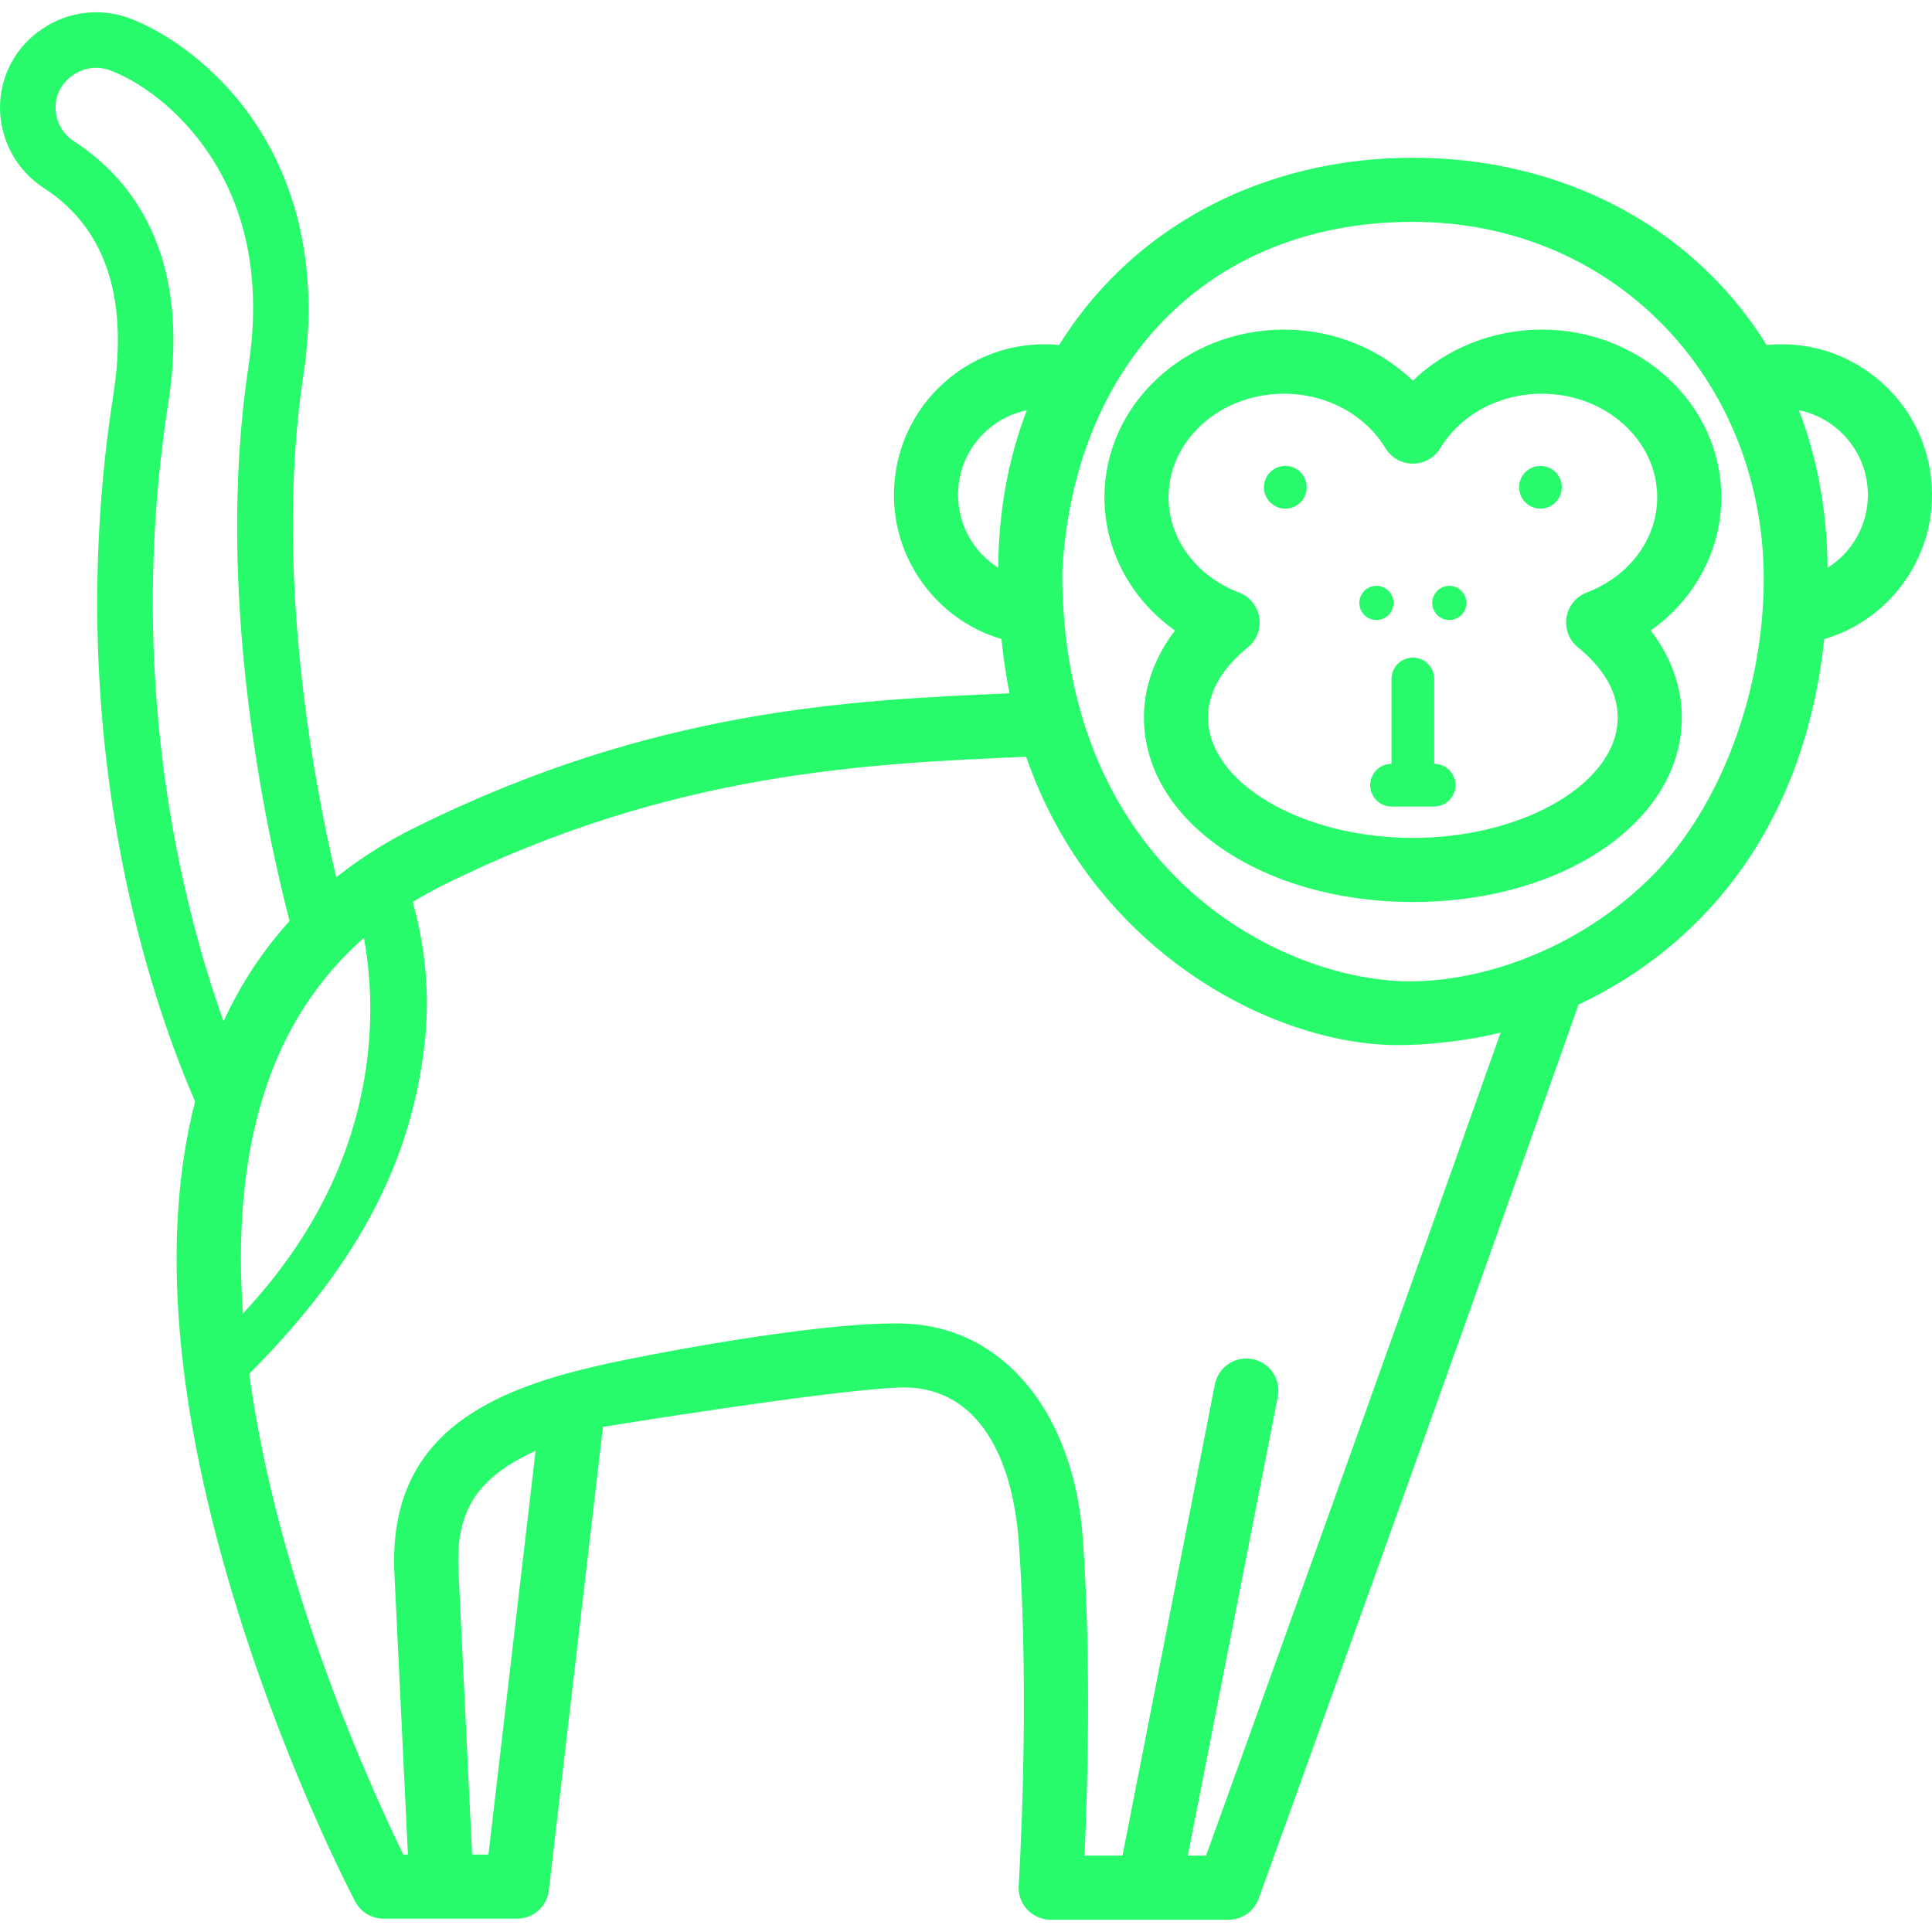
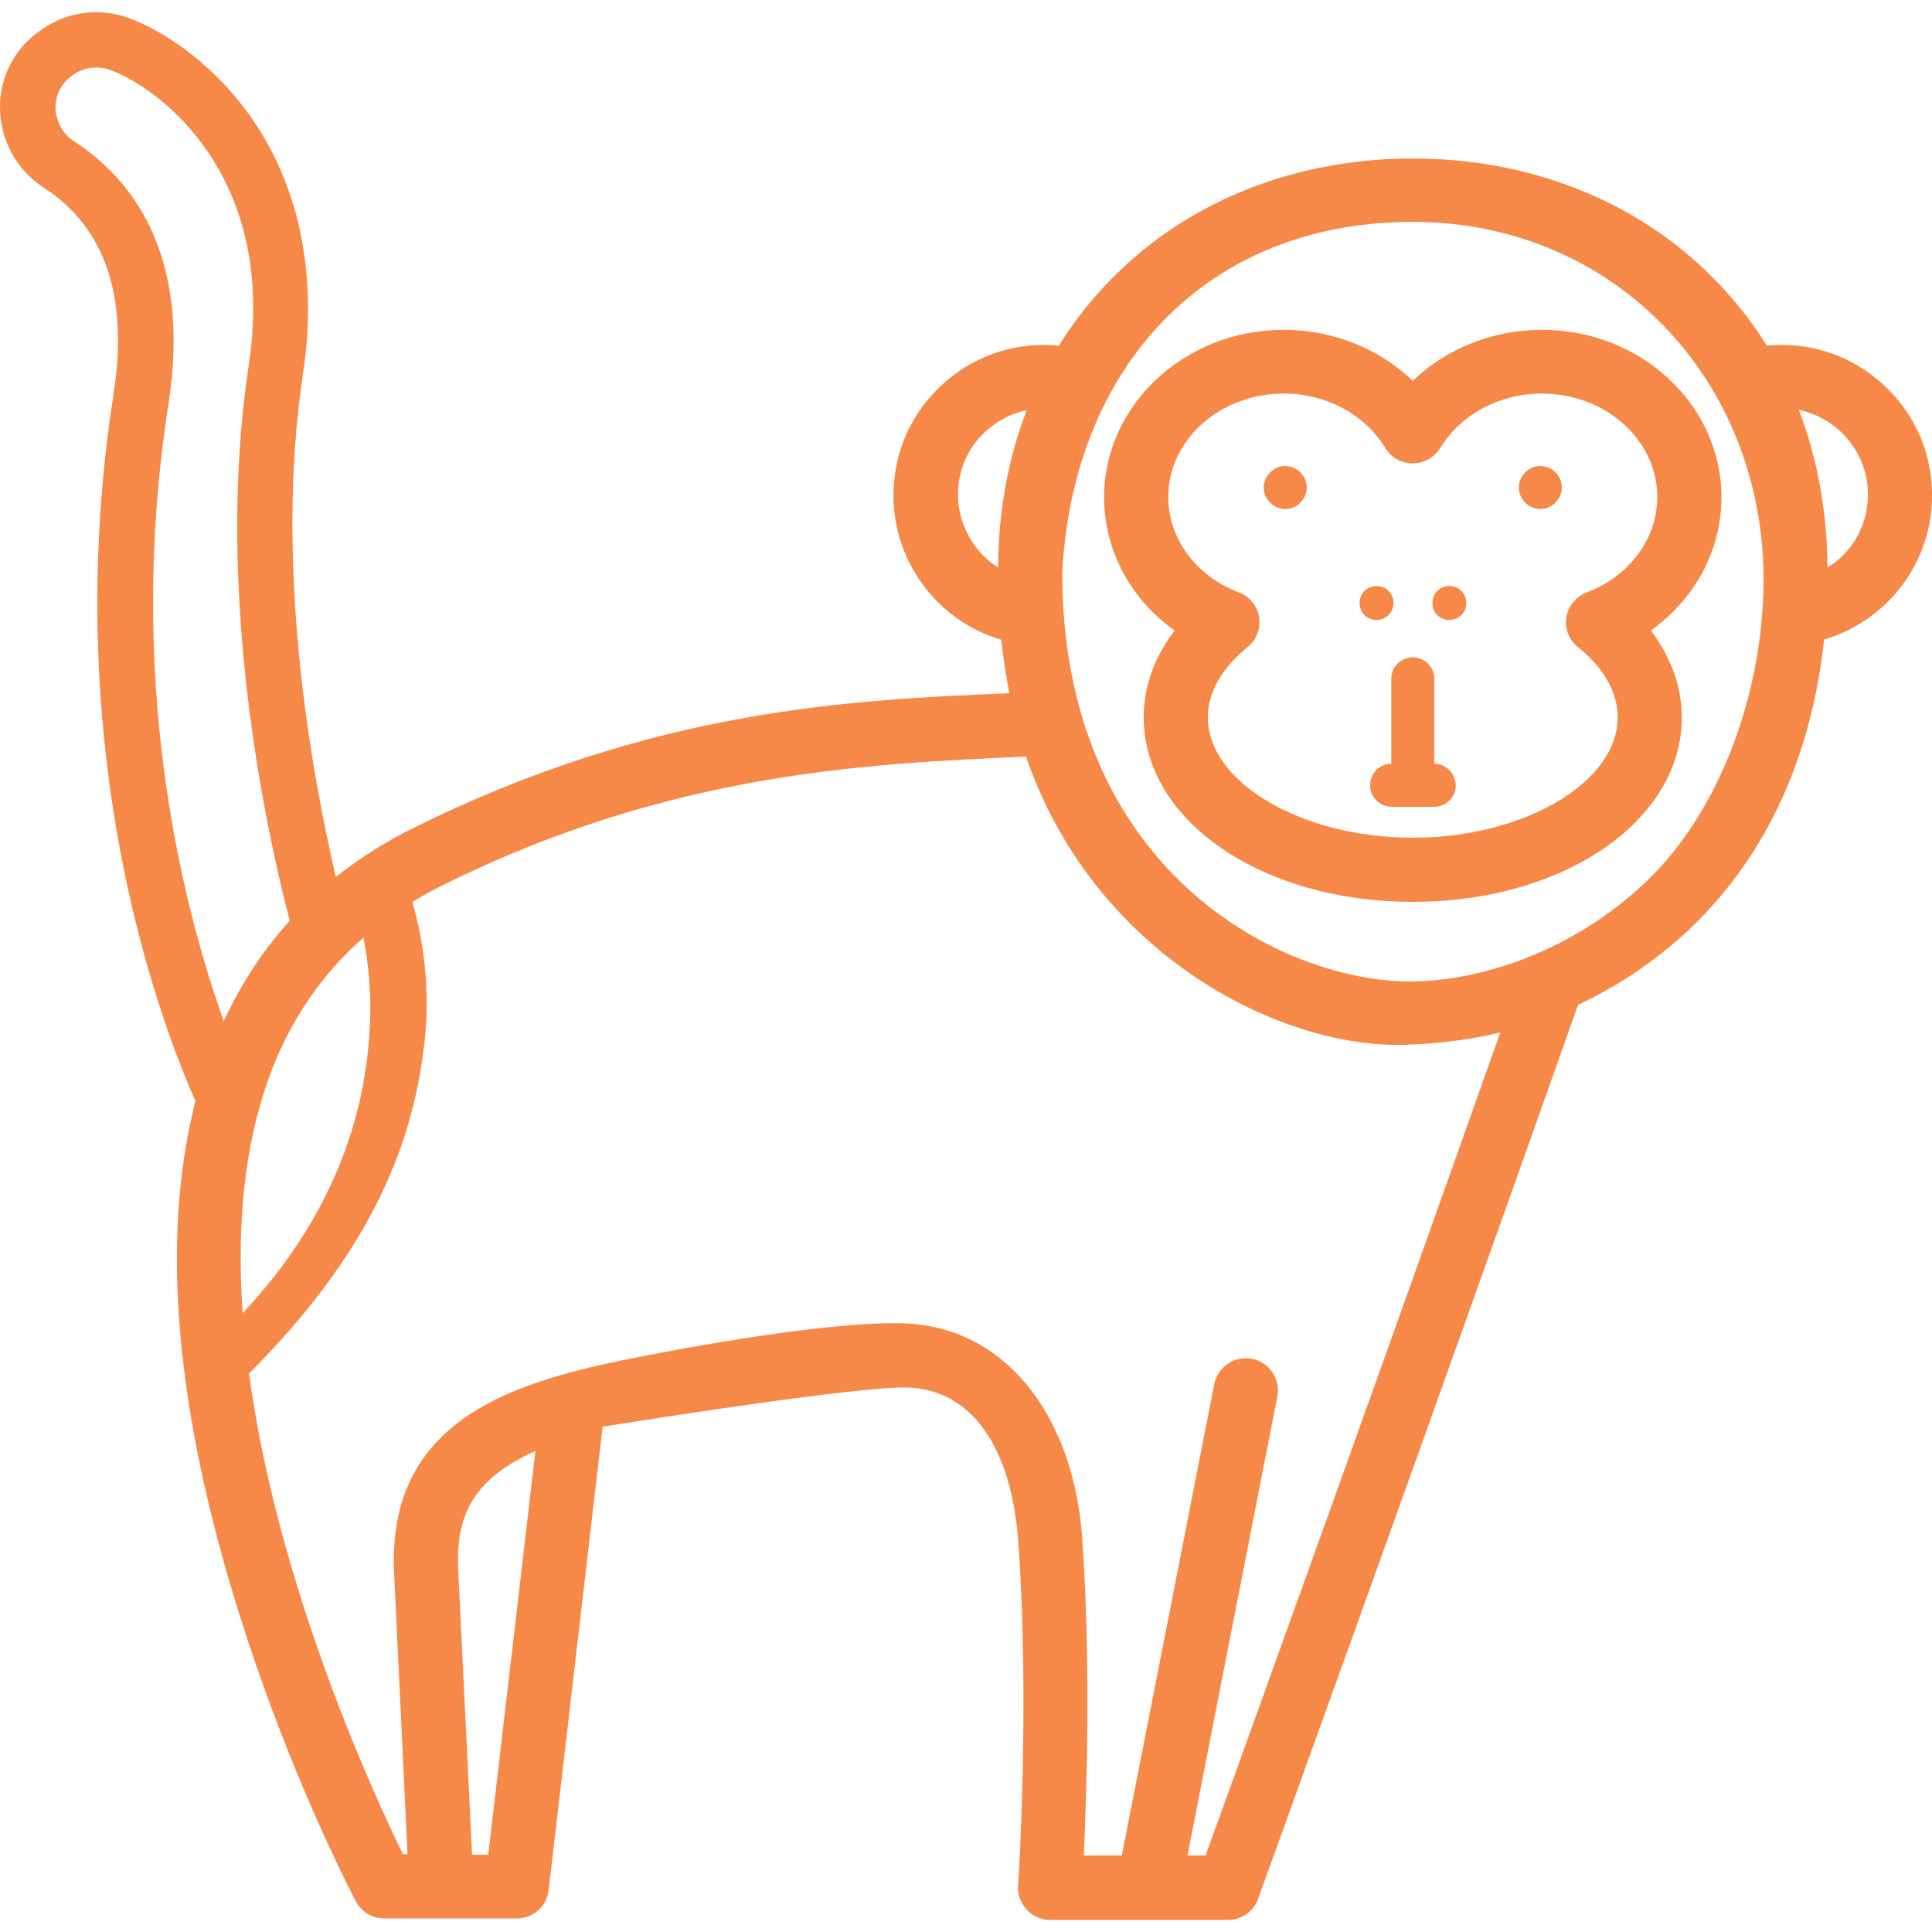
- <svg xmlns="http://www.w3.org/2000/svg" version="1.1" viewBox="0 0 460 460" enable-background="new 0 0 460 460" width="512px" height="512px">
+ <svg xmlns="http://www.w3.org/2000/svg" version="1.1" id="Layer_1" x="0px" y="0px" viewBox="0 0 512 512" style="enable-background:new 0 0 512 512;" xml:space="preserve">
+   <style type="text/css">
+ 	.st0{fill:#F68848;}
+ </style>
  <g>
-     <path d="m240.349,165.08c-37.71,1.621-84.639,3.641-141.837,32.104-6.754,3.361-12.897,7.28-18.463,11.707-5.6-23.824-14.805-73.462-7.796-119.722 3.45-22.766-0.514-43.464-11.462-59.855-9.107-13.635-21.512-21.856-30.083-25.003-6.774-2.49-14.387-1.596-20.357,2.384l-.339,.225c-6.315,4.211-10.058,11.243-10.012,18.811 0.048,7.709 3.969,14.839 10.49,19.071 14.563,9.451 20.118,25.956 16.512,49.056-8.338,53.408-1.578,98.511 5.562,126.943 4.766,18.979 10.257,33.147 13.888,41.448-8.343,32.48-4.834,73.592 10.475,122.362 12.076,38.472 27.018,66.954 27.648,68.148 1.321,2.503 3.919,4.07 6.75,4.07h31.766c3.873,0 7.132-2.901 7.581-6.747l12.886-110.347c0,0 52.553-8.567 70.254-9.369 18.006-0.816 27.211,14.998 28.775,37.067 2.711,38.251-0.02,81.089-0.048,81.517-0.138,2.106 0.603,4.175 2.046,5.716 1.443,1.539 3.46,2.414 5.57,2.414h42.355c3.215,0 6.084-2.014 7.178-5.037 0.503-1.391 42.588-117.792 76.147-212.852 9.365-4.4 18.667-10.479 27.095-18.619 17.78-17.172 28.489-40.603 31.404-68.403 6.913-2.03 13.047-6.091 17.679-11.811 6.023-7.438 8.79-16.777 7.789-26.296-1-9.519-5.648-18.078-13.086-24.102-7.384-5.98-16.646-8.749-26.09-7.806-4.034-6.514-8.879-12.509-14.521-17.908-17.984-17.209-42.739-26.688-69.705-26.688-26.967,0-51.722,9.478-69.706,26.688-5.641,5.398-10.485,11.393-14.518,17.905-9.435-0.93-18.674,1.838-26.047,7.81-7.438,6.024-12.086,14.583-13.086,24.102-1,9.519 1.766,18.858 7.789,26.296 4.616,5.7 10.724,9.754 17.608,11.791 0.45,4.485 1.092,8.795 1.909,12.93zm-7.656-34.33c-3.457-4.27-5.045-9.63-4.471-15.093 0.574-5.464 3.242-10.377 7.511-13.834 2.587-2.096 5.579-3.491 8.748-4.148-4.391,11.425-6.701,24.012-6.82,37.488-1.858-1.181-3.542-2.652-4.968-4.413zm-144.888,117.798c-2.029,23.564-12.114,45.133-29.963,64.182-1.298-18.389-0.094-36.513 5.138-52.741 4.769-14.791 12.706-27.053 23.659-36.682 1.054,5.622 2.091,14.494 1.166,25.241zm-70.112-214.844c-2.816-1.828-4.442-4.763-4.463-8.055-0.019-3.148 1.483-5.962 4.113-7.716l.339-.226c2.476-1.651 5.64-2.016 8.465-0.978 6.615,2.429 16.3,8.941 23.642,19.934 9.215,13.798 12.372,30.796 9.383,50.525-8.245,54.415 4.425,111.556 9.779,132.095-6.365,7.019-11.619,14.989-15.739,23.887-9.958-27.945-23.435-81.32-13.139-147.271 5.586-35.775-9.088-53.568-22.38-62.195zm98.603,407.859h-3.892l-3.283-68.397c-0.469-13.219 4.233-21.256 18.401-27.74l-11.226,96.137zm128.031-261.382c15.673,45.486 57.532,68.127 87.511,68.648 6.836,0.119 17.237-0.894 25.453-2.987-28.739,81.22-62.073,173.631-70.14,195.971h-4.338l21.421-109.262c0.811-4.137-1.885-8.148-6.022-8.959-4.135-0.805-8.148,1.885-8.958,6.022l-21.997,112.2h-9.046c0.681-14.477 1.699-45.868-0.398-75.461-2.083-29.381-18.438-50.478-42.625-51.22-16.957-0.52-50.811,5.437-67.426,8.867-28.211,5.823-55.11,15.539-53.892,49.803l3.251,67.76h-1.091c-6.987-14.261-29.823-63.75-36.695-114.454 0.074,0.002-0.074,0 0,0 27.602-27.715 38.665-52.359 41.708-78.118 1.959-16.582-1.422-29.258-2.776-34.234 2.26-1.381 4.603-2.689 7.046-3.905 54.294-27.02 101.055-29.039 139.014-30.671zm8.588-43.918c0-0.041-0.003,0.042 0,0 2.579-49.061 34.329-83.441 83.483-83.441 49.153,0 85.211,39.451 83.482,88.55-0.926,26.283-11.331,52.547-27.557,68.219-19.192,18.536-43.567,24.973-59.954,23.961-31.343-1.938-79.454-29.052-79.454-97.289zm187.232-5.513c-1.437,1.775-3.138,3.255-5.013,4.441-0.117-13.49-2.428-26.091-6.825-37.527 8.536,1.763 15.35,8.873 16.309,17.993 0.574,5.463-1.014,10.824-4.471,15.093z" fill="#27fb6b" />
-     <path d="m409.835,118.381c0-22.004-19.168-39.905-42.729-39.905-11.707,0-22.758,4.498-30.709,12.163-7.952-7.665-19.002-12.163-30.709-12.163-23.561,0-42.729,17.901-42.729,39.905 0,12.71 6.346,24.328 16.801,31.746-4.824,6.296-7.401,13.401-7.401,20.697 0,24.639 28.129,43.94 64.038,43.94 35.909,0 64.037-19.3 64.037-43.94 0-7.296-2.577-14.401-7.401-20.697 10.456-7.418 16.802-19.036 16.802-31.746zm-32.039,22.696c-2.555,0.971-4.395,3.235-4.824,5.934-0.43,2.699 0.617,5.422 2.743,7.139 4.313,3.481 9.454,9.2 9.454,16.674 0,15.543-22.335,28.674-48.772,28.674-26.437,0-48.772-13.132-48.772-28.674 0-7.474 5.141-13.192 9.454-16.674 2.127-1.716 3.173-4.439 2.743-7.139-0.429-2.699-2.269-4.963-4.824-5.934-10.19-3.876-16.774-12.785-16.774-22.696 0-13.586 12.32-24.639 27.464-24.639 10.091,0 19.354,4.964 24.173,12.957 1.381,2.291 3.862,3.691 6.536,3.691 2.675,0 5.155-1.4 6.537-3.691 4.819-7.992 14.081-12.957 24.173-12.957 15.143,0 27.463,11.054 27.463,24.639 0,9.911-6.584,18.82-16.774,22.696z" fill="#27fb6b" />
-     <path d="m366.772,110.93c-1.343,0-2.656,0.539-3.603,1.486-0.947,0.946-1.486,2.259-1.486,3.603 0,1.333 0.539,2.646 1.486,3.592 0.947,0.947 2.259,1.497 3.603,1.497 1.333,0 2.646-0.55 3.592-1.497 0.947-0.946 1.496-2.259 1.496-3.592 0-1.344-0.55-2.657-1.496-3.603-0.946-0.947-2.249-1.486-3.592-1.486z" fill="#27fb6b" />
-     <path d="m306.026,110.93c-1.344,0-2.657,0.539-3.593,1.486-0.957,0.946-1.496,2.259-1.496,3.603 0,1.333 0.539,2.646 1.496,3.592 0.947,0.947 2.249,1.497 3.593,1.497 1.343,0 2.656-0.55 3.603-1.497 0.946-0.946 1.486-2.259 1.486-3.592 0-1.344-0.54-2.657-1.486-3.603-0.947-0.947-2.26-1.486-3.603-1.486z" fill="#27fb6b" />
-     <path d="m345.075,139.486c-1.069,0-2.117,0.437-2.88,1.191-0.753,0.753-1.191,1.812-1.191,2.88 0,1.068 0.437,2.117 1.191,2.88 0.763,0.753 1.811,1.191 2.88,1.191 1.068,0 2.127-0.437 2.88-1.191 0.753-0.753 1.191-1.812 1.191-2.88 0-1.078-0.438-2.127-1.191-2.88-0.754-0.754-1.802-1.191-2.88-1.191z" fill="#27fb6b" />
-     <path d="m330.603,146.437c0.753-0.763 1.191-1.812 1.191-2.88 0-1.068-0.438-2.117-1.191-2.88-0.763-0.753-1.811-1.191-2.88-1.191-1.079,0-2.127,0.437-2.88,1.191-0.763,0.763-1.191,1.812-1.191,2.88 0,1.068 0.427,2.117 1.191,2.88 0.753,0.753 1.801,1.191 2.88,1.191 1.069-2.84217e-14 2.117-0.438 2.88-1.191z" fill="#27fb6b" />
-     <path d="m341.486,181.857v-20.193c0-2.811-2.278-5.088-5.089-5.088s-5.088,2.278-5.088,5.088v20.193c-2.798,0.015-5.062,2.284-5.062,5.086 0,2.811 2.278,5.088 5.088,5.088h10.124c2.81,0 5.088-2.278 5.088-5.088 0-2.801-2.264-5.071-5.061-5.086z" fill="#27fb6b" />
+     <path class="st0" d="M267.5,183.7c-42,1.8-94.2,4.1-157.9,35.7c-7.5,3.7-14.4,8.1-20.6,13c-6.2-26.5-16.5-81.8-8.7-133.3   c3.8-25.3-0.6-48.4-12.8-66.6C57.5,17.5,43.7,8.3,34.2,4.8C26.6,2,18.2,3,11.5,7.5l-0.4,0.3C4.1,12.4-0.1,20.2,0,28.6   c0.1,8.6,4.4,16.5,11.7,21.2c16.2,10.5,22.4,28.9,18.4,54.6c-9.3,59.4-1.8,109.6,6.2,141.3c5.3,21.1,11.4,36.9,15.5,46.1   c-9.3,36.2-5.4,81.9,11.7,136.2c13.4,42.8,30.1,74.5,30.8,75.9c1.5,2.8,4.4,4.5,7.5,4.5H137c4.3,0,7.9-3.2,8.4-7.5l14.3-122.8   c0,0,58.5-9.5,78.2-10.4c20-0.9,30.3,16.7,32,41.3c3,42.6,0,90.3-0.1,90.7c-0.2,2.3,0.7,4.6,2.3,6.4c1.6,1.7,3.9,2.7,6.2,2.7h47.1   c3.6,0,6.8-2.2,8-5.6c0.6-1.5,47.4-131.1,84.8-236.9c10.4-4.9,20.8-11.7,30.2-20.7c19.8-19.1,31.7-45.2,35-76.1   c7.7-2.3,14.5-6.8,19.7-13.1c6.7-8.3,9.8-18.7,8.7-29.3c-1.1-10.6-6.3-20.1-14.6-26.8c-8.2-6.7-18.5-9.7-29-8.7   c-4.5-7.3-9.9-13.9-16.2-19.9c-20-19.2-47.6-29.7-77.6-29.7c-30,0-57.6,10.5-77.6,29.7c-6.3,6-11.7,12.7-16.2,19.9   c-10.5-1-20.8,2-29,8.7c-8.3,6.7-13.5,16.2-14.6,26.8s2,21,8.7,29.3c5.1,6.3,11.9,10.9,19.6,13.1   C265.9,174.3,266.6,179.1,267.5,183.7L267.5,183.7z M259,145.5c-3.8-4.8-5.6-10.7-5-16.8c0.6-6.1,3.6-11.6,8.4-15.4   c2.9-2.3,6.2-3.9,9.7-4.6c-4.9,12.7-7.5,26.7-7.6,41.7C262.5,149.1,260.6,147.5,259,145.5z M97.7,276.6   c-2.3,26.2-13.5,50.2-33.4,71.4c-1.4-20.5-0.1-40.6,5.7-58.7c5.3-16.5,14.1-30.1,26.3-40.8C97.6,254.8,98.8,264.7,97.7,276.6z    M19.7,37.5c-3.1-2-4.9-5.3-5-9c0-3.5,1.7-6.6,4.6-8.6l0.4-0.3c2.8-1.8,6.3-2.2,9.4-1.1c7.4,2.7,18.1,10,26.3,22.2   C65.7,56.2,69.2,75.1,65.9,97c-9.2,60.6,4.9,124.2,10.9,147c-7.1,7.8-12.9,16.7-17.5,26.6c-11.1-31.1-26.1-90.5-14.6-163.9   C50.8,66.9,34.5,47.1,19.7,37.5z M129.4,491.5h-4.3l-3.7-76.1c-0.5-14.7,4.7-23.7,20.5-30.9C141.9,384.5,129.4,491.5,129.4,491.5z    M271.9,200.5c17.4,50.6,64,75.8,97.4,76.4c7.6,0.1,19.2-1,28.3-3.3c-32,90.4-69.1,193.3-78.1,218.1h-4.8l23.8-121.6   c0.9-4.6-2.1-9.1-6.7-10c-4.6-0.9-9.1,2.1-10,6.7l-24.5,124.9h-10.1c0.8-16.1,1.9-51.1-0.4-84c-2.3-32.7-20.5-56.2-47.4-57   c-18.9-0.6-56.6,6.1-75,9.9c-31.4,6.5-61.3,17.3-60,55.4l3.6,75.4h-1.2c-7.8-15.9-33.2-71-40.8-127.4c0.1,0-0.1,0,0,0   c30.7-30.8,43-58.3,46.4-86.9c2.2-18.5-1.6-32.6-3.1-38.1c2.5-1.5,5.1-3,7.8-4.3C177.6,204.6,229.7,202.4,271.9,200.5L271.9,200.5z    M281.5,151.7C281.5,151.6,281.5,151.7,281.5,151.7c2.9-54.6,38.2-92.9,92.9-92.9c54.7,0,94.8,43.9,92.9,98.6   c-1,29.3-12.6,58.5-30.7,75.9c-21.4,20.6-48.5,27.8-66.7,26.7C335.1,257.8,281.5,227.6,281.5,151.7L281.5,151.7z M489.9,145.5   c-1.6,2-3.5,3.6-5.6,4.9c-0.1-15-2.7-29-7.6-41.8c9.5,2,17.1,9.9,18.2,20C495.5,134.8,493.8,140.8,489.9,145.5L489.9,145.5z" />
+     <path class="st0" d="M456.2,131.8c0-24.5-21.3-44.4-47.6-44.4c-13,0-25.3,5-34.2,13.5c-8.9-8.5-21.2-13.5-34.2-13.5   c-26.2,0-47.6,19.9-47.6,44.4c0,14.1,7.1,27.1,18.7,35.3c-5.4,7-8.2,14.9-8.2,23c0,27.4,31.3,48.9,71.3,48.9s71.3-21.5,71.3-48.9   c0-8.1-2.9-16-8.2-23C449.1,158.8,456.2,145.9,456.2,131.8L456.2,131.8z M420.5,157c-2.8,1.1-4.9,3.6-5.4,6.6c-0.5,3,0.7,6,3.1,7.9   c4.8,3.9,10.5,10.2,10.5,18.6c0,17.3-24.9,31.9-54.3,31.9c-29.4,0-54.3-14.6-54.3-31.9c0-8.3,5.7-14.7,10.5-18.6   c2.4-1.9,3.5-4.9,3.1-7.9c-0.5-3-2.5-5.5-5.4-6.6c-11.3-4.3-18.7-14.2-18.7-25.3c0-15.1,13.7-27.4,30.6-27.4   c11.2,0,21.5,5.5,26.9,14.4c1.5,2.5,4.3,4.1,7.3,4.1c3,0,5.7-1.6,7.3-4.1c5.4-8.9,15.7-14.4,26.9-14.4c16.9,0,30.6,12.3,30.6,27.4   C439.2,142.8,431.8,152.7,420.5,157L420.5,157z" />
+     <path class="st0" d="M408.2,123.5c-1.5,0-3,0.6-4,1.7c-1.1,1.1-1.7,2.5-1.7,4c0,1.5,0.6,2.9,1.7,4c1.1,1.1,2.5,1.7,4,1.7   c1.5,0,2.9-0.6,4-1.7c1.1-1.1,1.7-2.5,1.7-4c0-1.5-0.6-3-1.7-4C411.2,124.1,409.7,123.5,408.2,123.5z" />
+     <path class="st0" d="M340.6,123.5c-1.5,0-3,0.6-4,1.7c-1.1,1.1-1.7,2.5-1.7,4c0,1.5,0.6,2.9,1.7,4c1.1,1.1,2.5,1.7,4,1.7   c1.5,0,3-0.6,4-1.7c1.1-1.1,1.7-2.5,1.7-4c0-1.5-0.6-3-1.7-4C343.6,124.1,342.1,123.5,340.6,123.5z" />
+     <path class="st0" d="M384.1,155.3c-1.2,0-2.4,0.5-3.2,1.3c-0.8,0.8-1.3,2-1.3,3.2c0,1.2,0.5,2.4,1.3,3.2c0.8,0.8,2,1.3,3.2,1.3   c1.2,0,2.4-0.5,3.2-1.3c0.8-0.8,1.3-2,1.3-3.2c0-1.2-0.5-2.4-1.3-3.2C386.4,155.7,385.3,155.3,384.1,155.3z" />
+     <path class="st0" d="M368,163c0.8-0.8,1.3-2,1.3-3.2s-0.5-2.4-1.3-3.2c-0.8-0.8-2-1.3-3.2-1.3c-1.2,0-2.4,0.5-3.2,1.3   c-0.8,0.8-1.3,2-1.3,3.2c0,1.2,0.5,2.4,1.3,3.2c0.8,0.8,2,1.3,3.2,1.3C366,164.3,367.1,163.8,368,163z" />
+     <path class="st0" d="M380.1,202.4v-22.5c0-3.1-2.5-5.7-5.7-5.7c-3.1,0-5.7,2.5-5.7,5.7v22.5c-3.1,0-5.6,2.5-5.6,5.7   c0,3.1,2.5,5.7,5.7,5.7h11.3c3.1,0,5.7-2.5,5.7-5.7C385.7,205,383.2,202.4,380.1,202.4z" />
  </g>
</svg>
